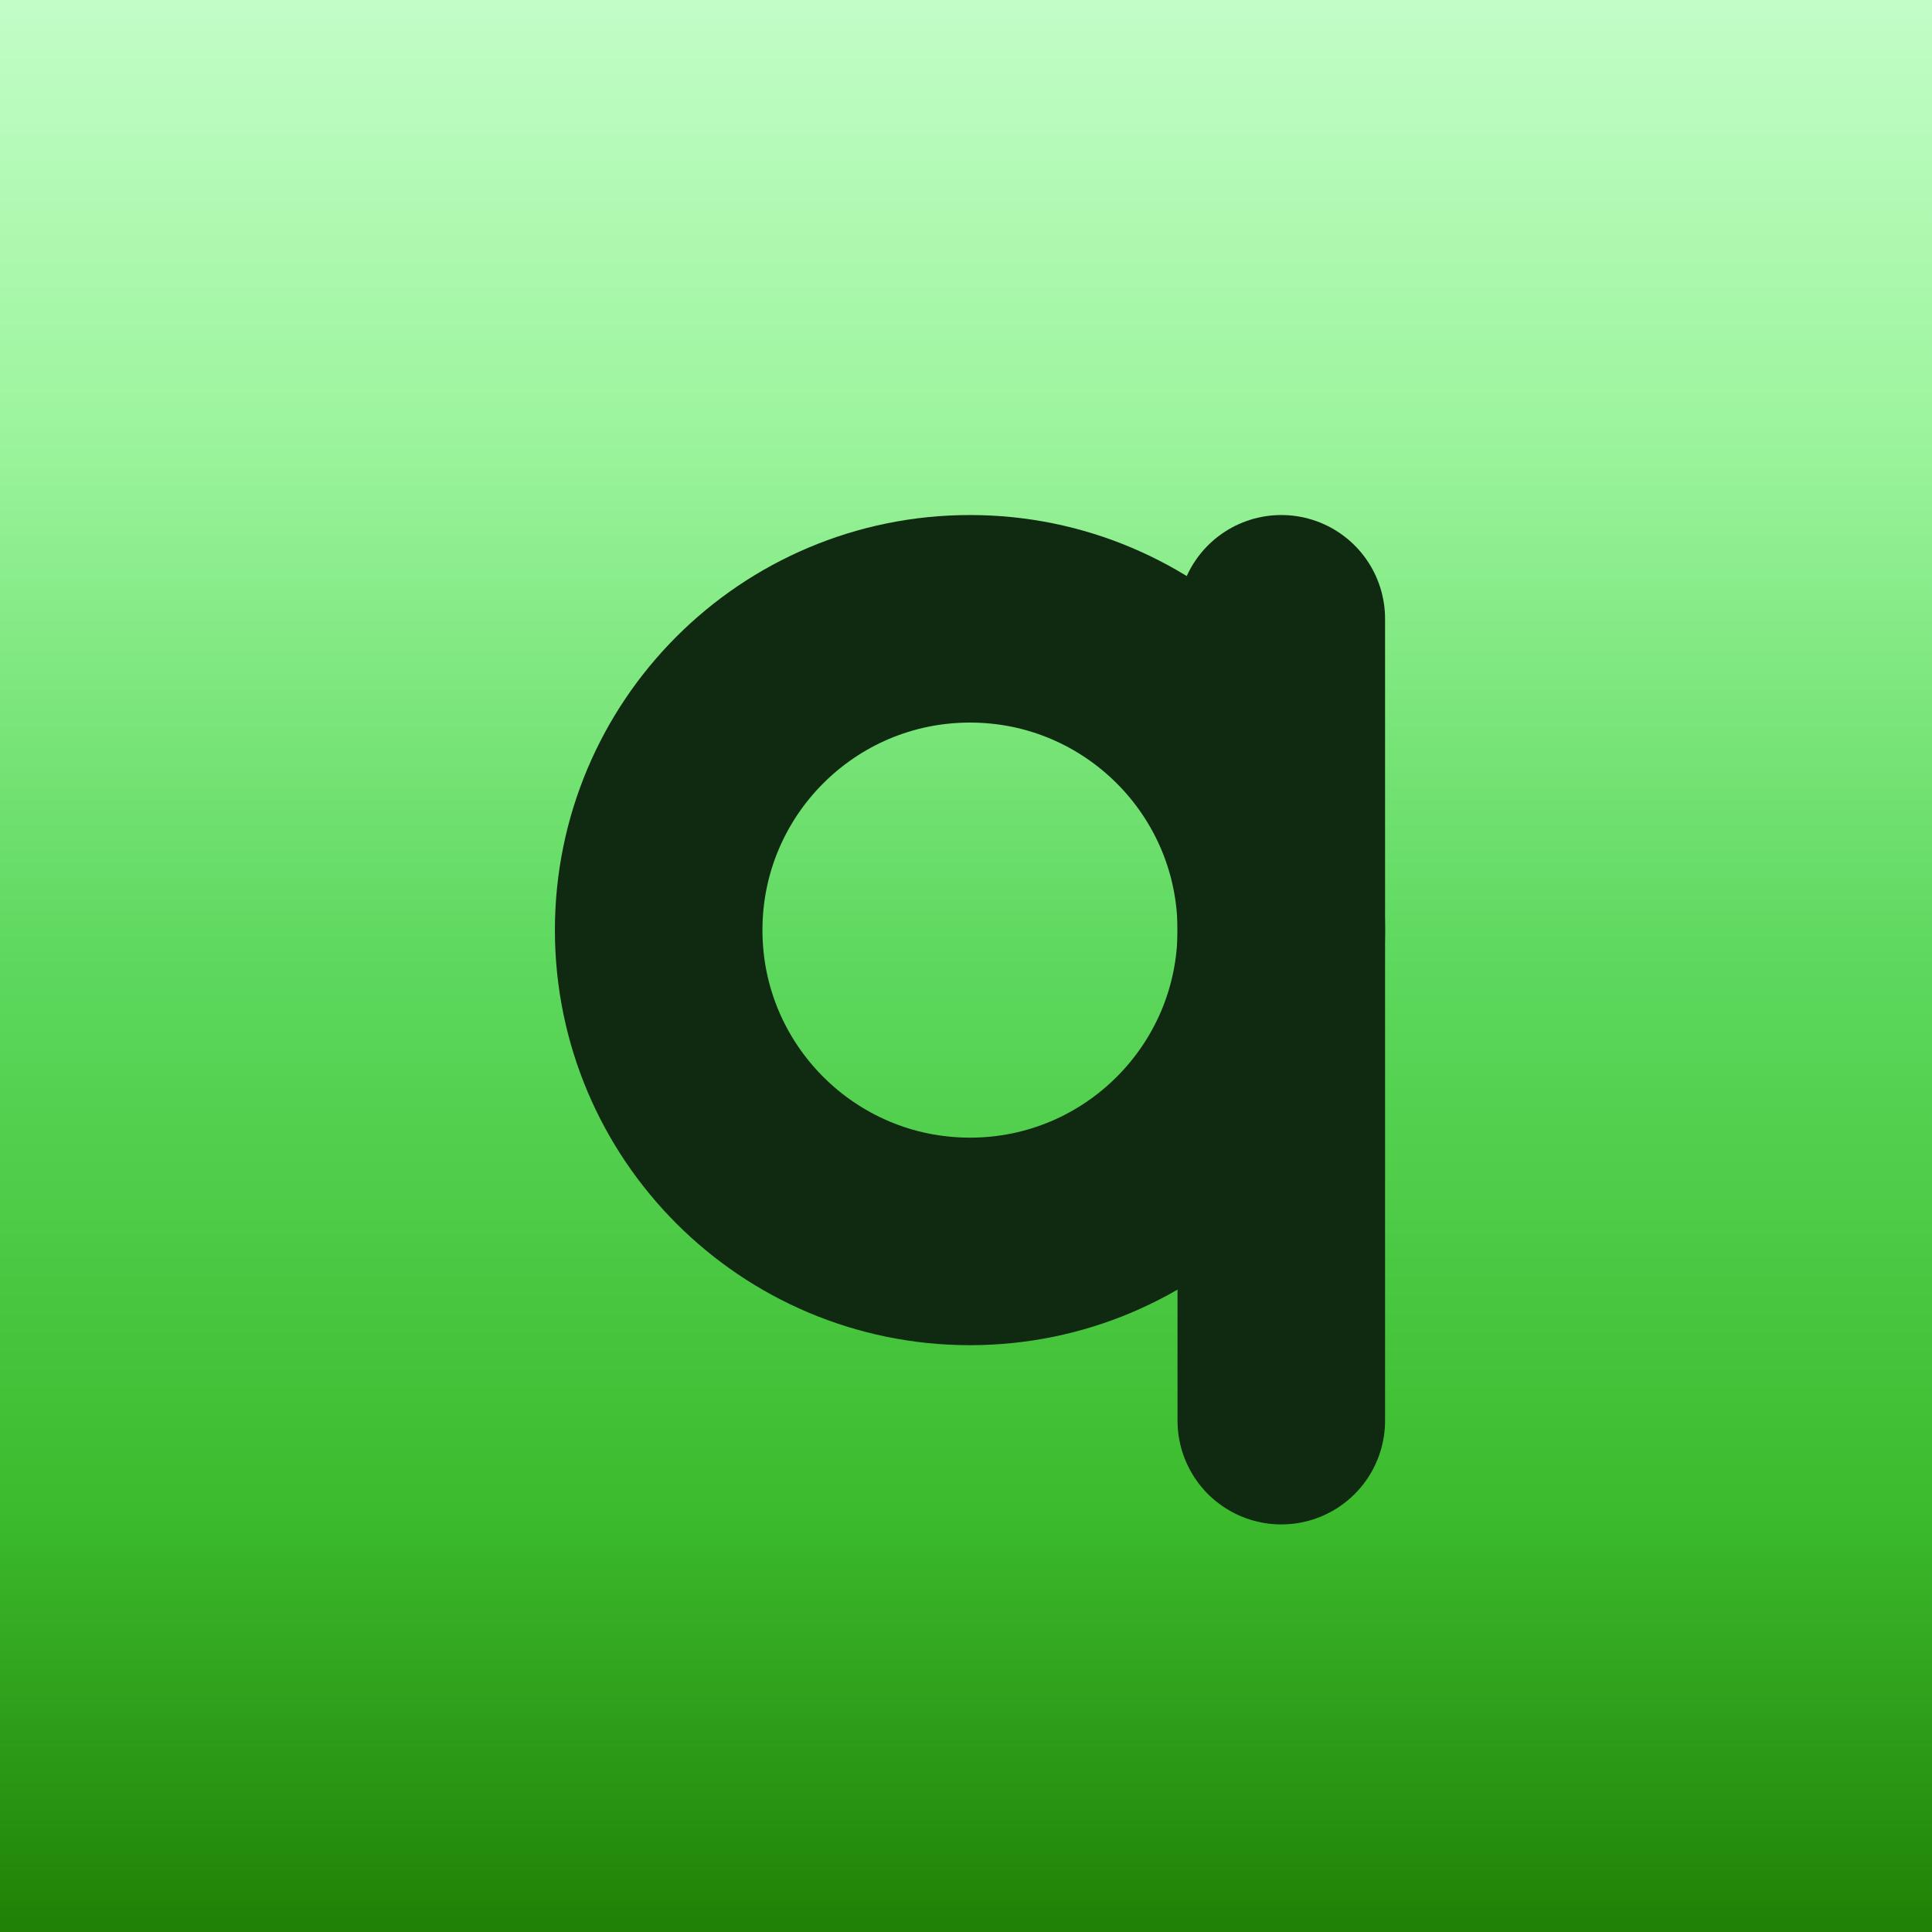
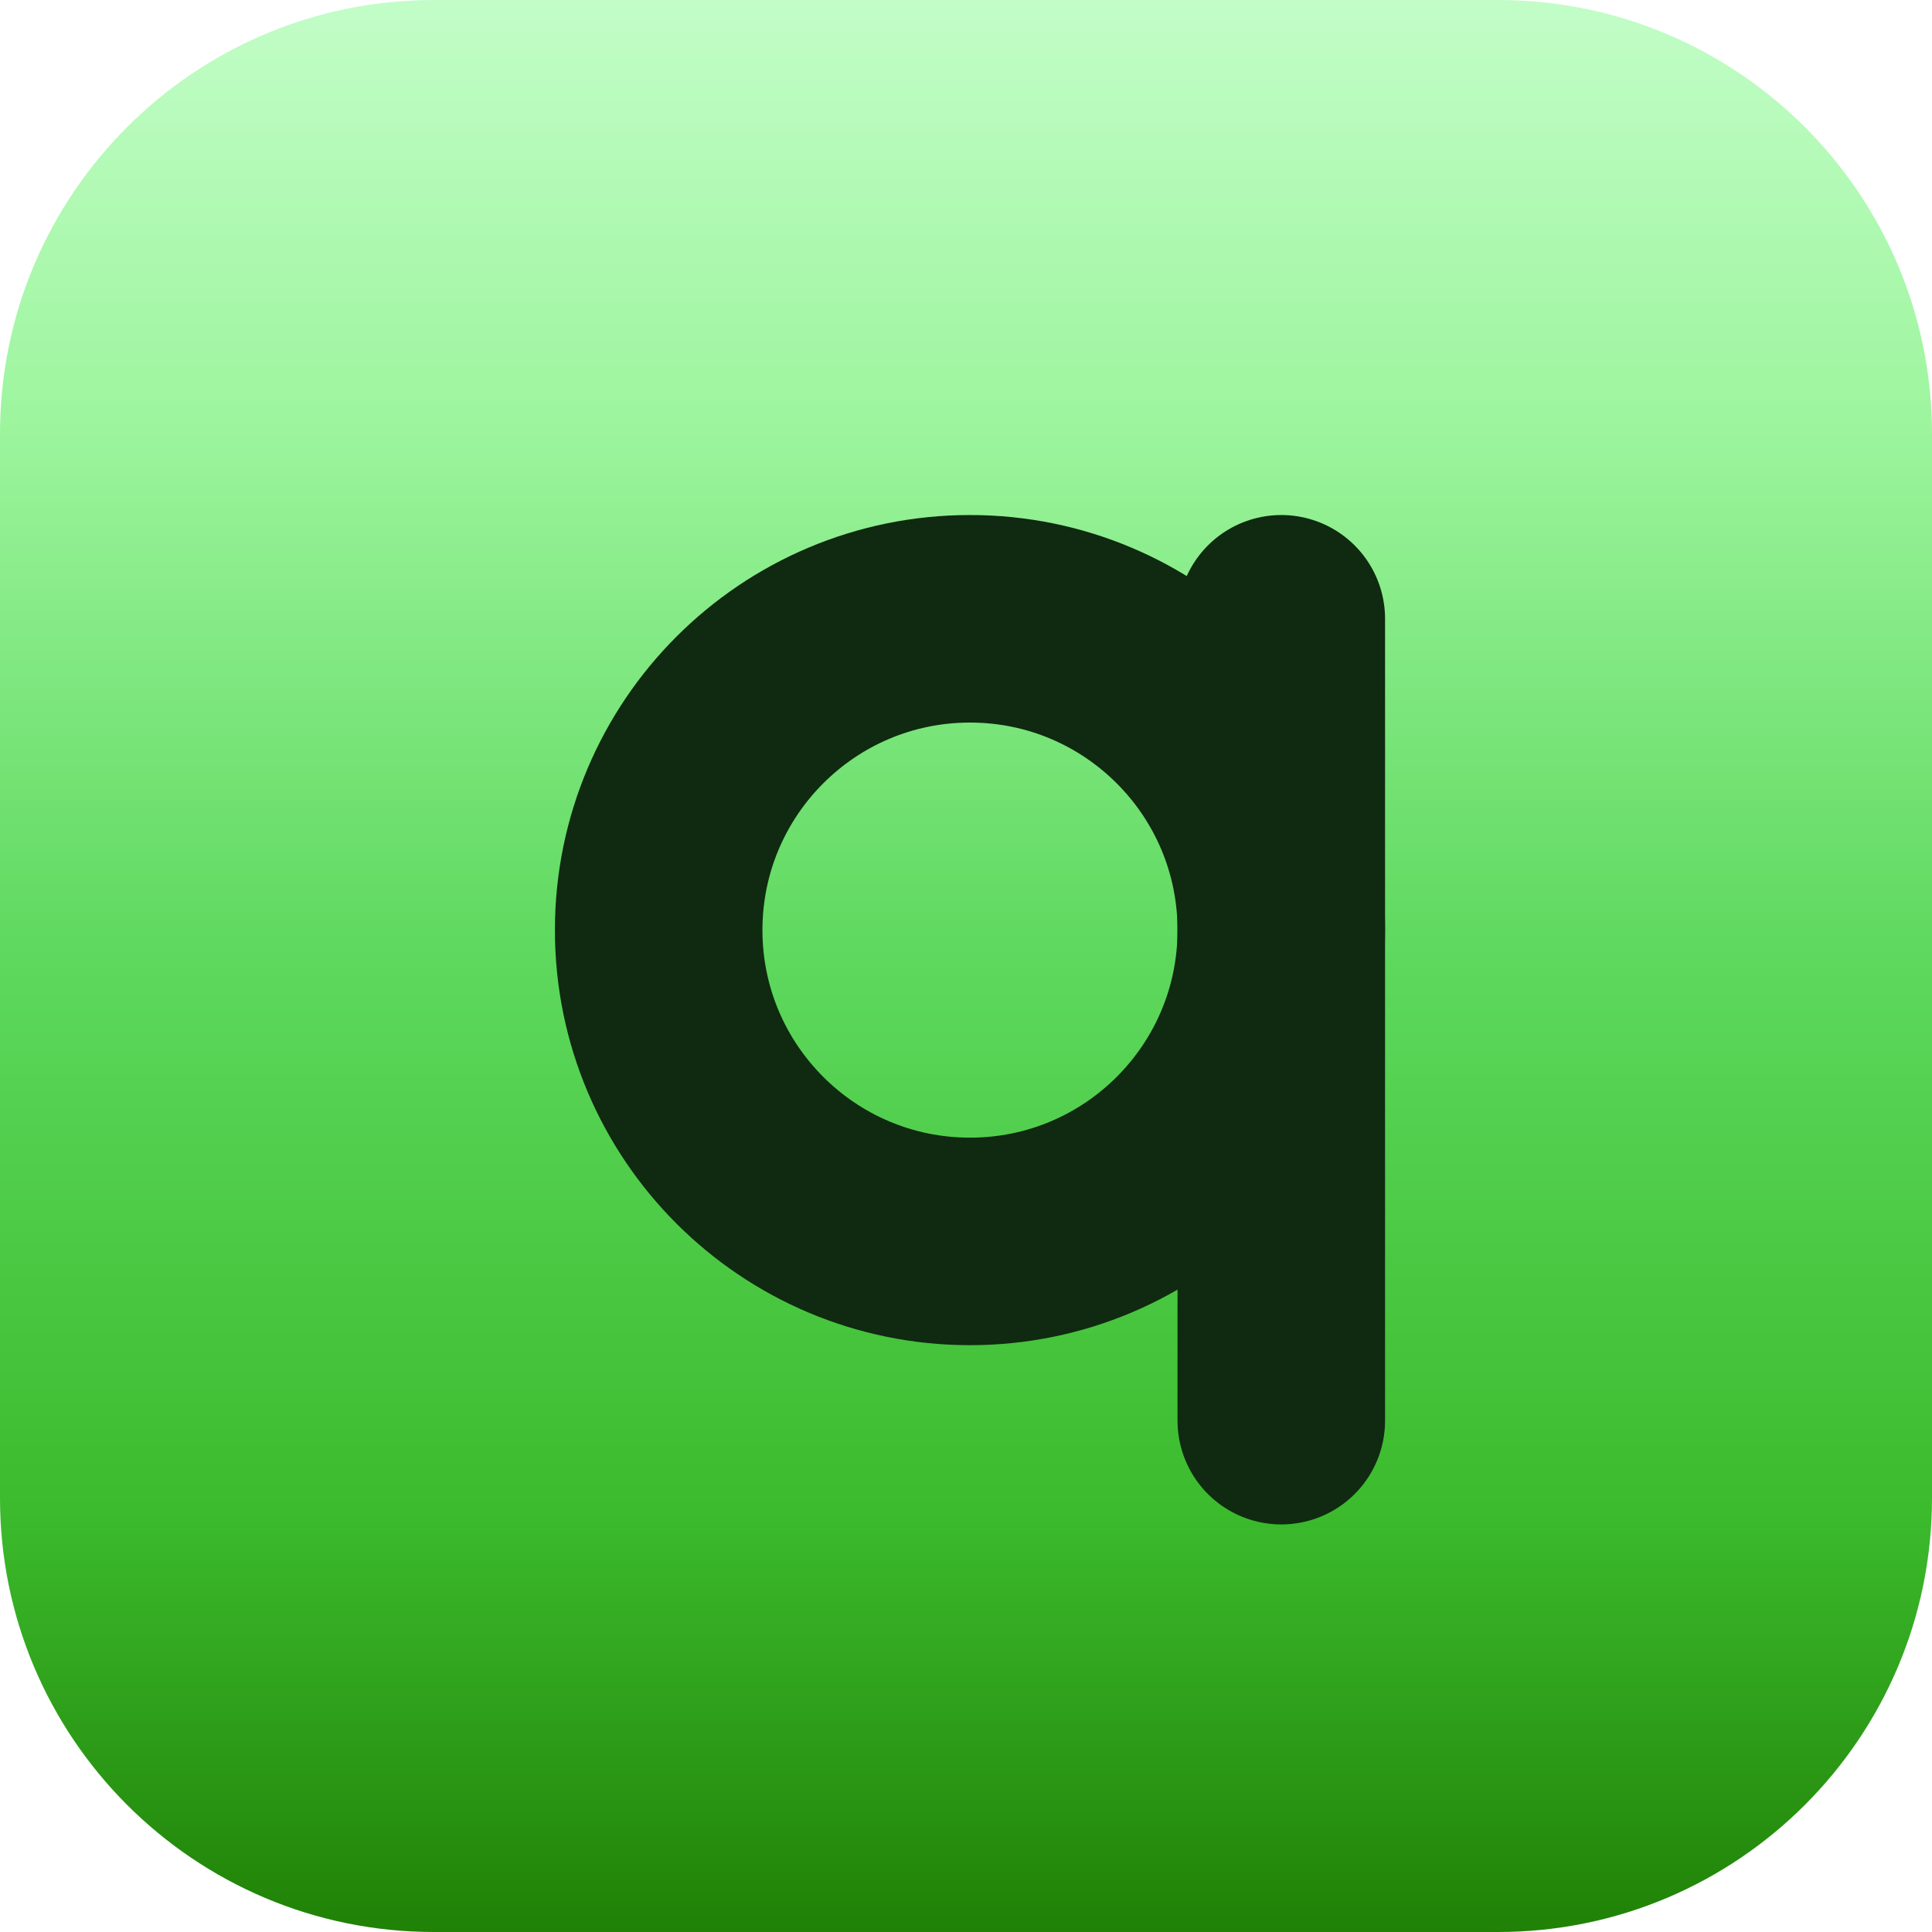
<svg xmlns="http://www.w3.org/2000/svg" viewBox="0 0 1024 1024" width="1024" height="1024" version="1.1" id="svg15">
  <defs id="defs12">
    <linearGradient id="bg" x1="0" y1="0" x2="0" y2="1">
      <stop offset="0" stop-color="#C3FDC8" id="stop1" />
      <stop offset="0.22" stop-color="#9DF59E" id="stop2" />
      <stop offset="0.5" stop-color="#5DD85D" id="stop3" />
      <stop offset="0.78" stop-color="#3CBB2D" id="stop4" />
      <stop offset="1" stop-color="#1F8005" id="stop5" />
    </linearGradient>
    <radialGradient id="cap" cx="0.5" cy="-0.05" r="0.55">
      <stop offset="0" stop-color="rgba(255,255,255,0.85)" id="stop6" />
      <stop offset="0.35" stop-color="rgba(255,255,255,0.25)" id="stop7" />
      <stop offset="1" stop-color="rgba(255,255,255,0)" id="stop8" />
    </radialGradient>
    <radialGradient id="floor" cx="0.5" cy="1.05" r="0.6">
      <stop offset="0" stop-color="rgba(0,40,0,0.35)" id="stop9" />
      <stop offset="1" stop-color="rgba(0,40,0,0)" id="stop10" />
    </radialGradient>
    <radialGradient id="vg" cx="0.5" cy="0.5" r="0.75">
      <stop offset="0.65" stop-color="rgba(0,0,0,0)" id="stop11" />
      <stop offset="1" stop-color="rgba(0,0,0,0.18)" id="stop12" />
    </radialGradient>
  </defs>
-   <rect width="1024" height="1024" fill="url(#bg)" id="rect12" x="0" y="0" style="display:inline" />
+   <rect width="1024" height="1024" rx="230" ry="230" fill="url(#bg)" id="rect12" x="0" y="0" style="display:inline" />
  <g id="g15" transform="translate(94.11248,-7.02332)">
    <g fill="none" stroke="#0f2a10" stroke-width="110" stroke-linecap="round" stroke-linejoin="round" id="g13" style="display:inline">
      <circle cx="420" cy="500" r="165" id="circle13" />
      <line x1="585" y1="335" x2="585" y2="760" id="line13" />
    </g>
  </g>
</svg>
